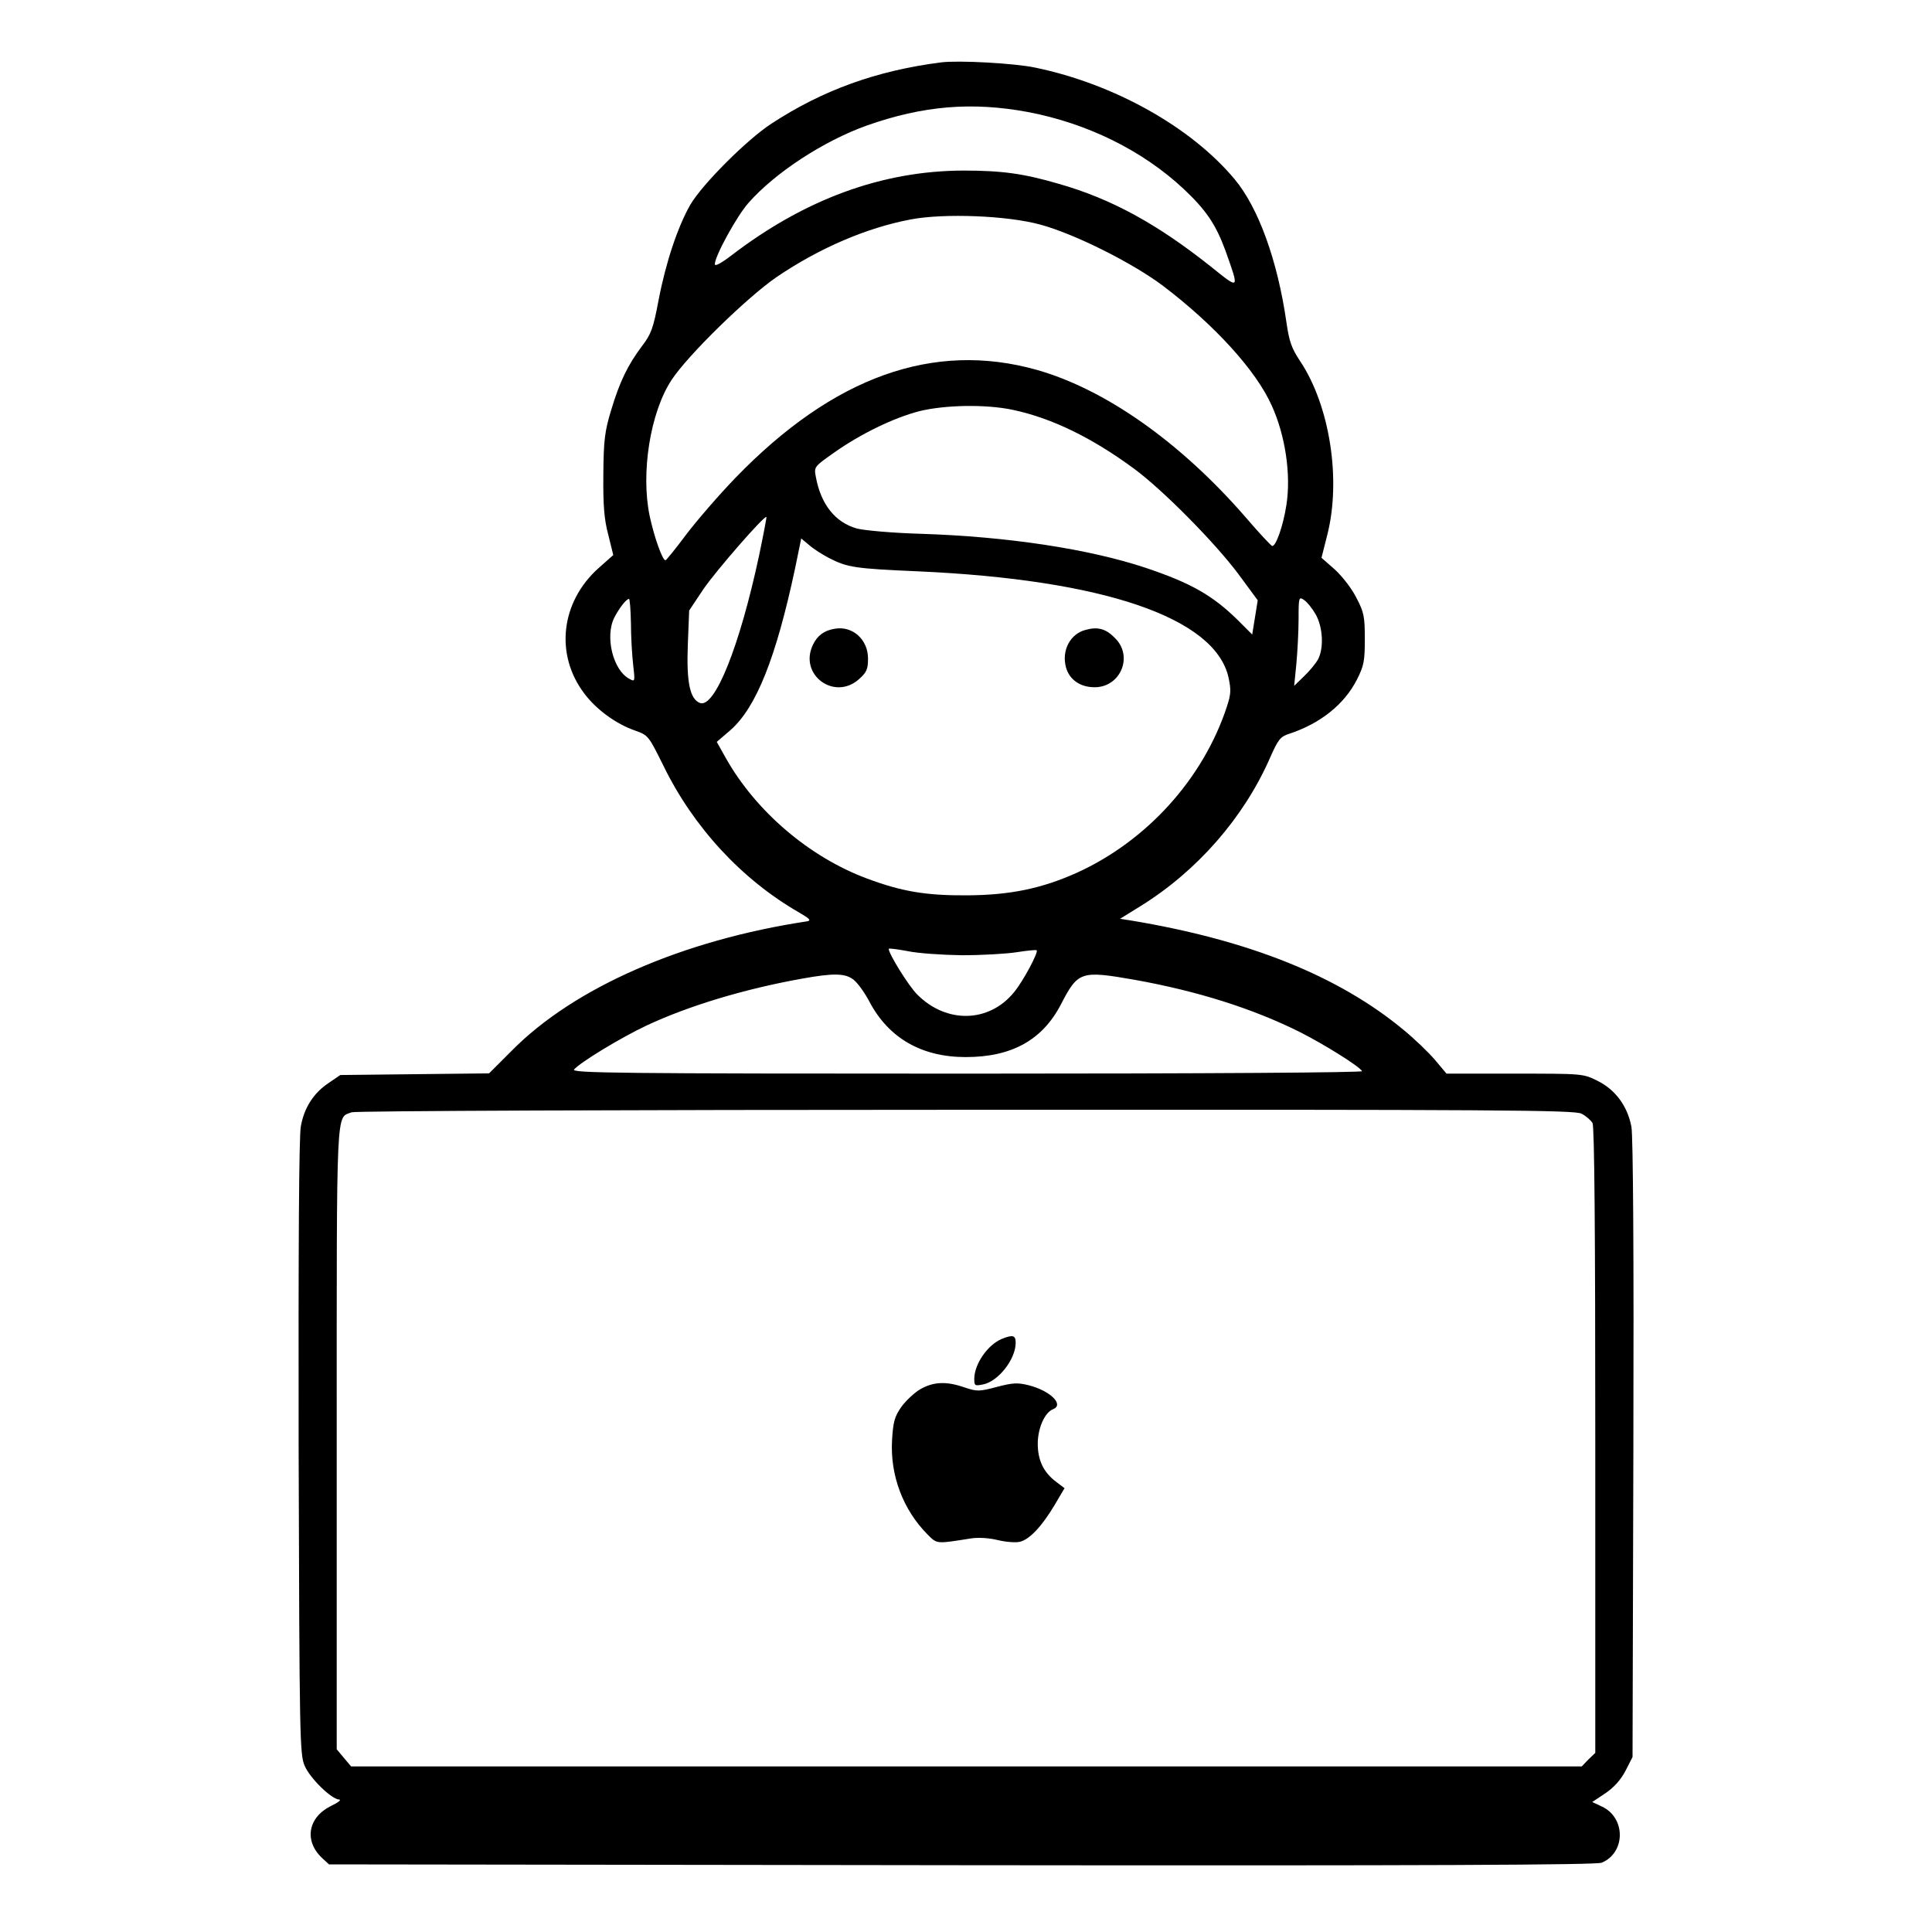
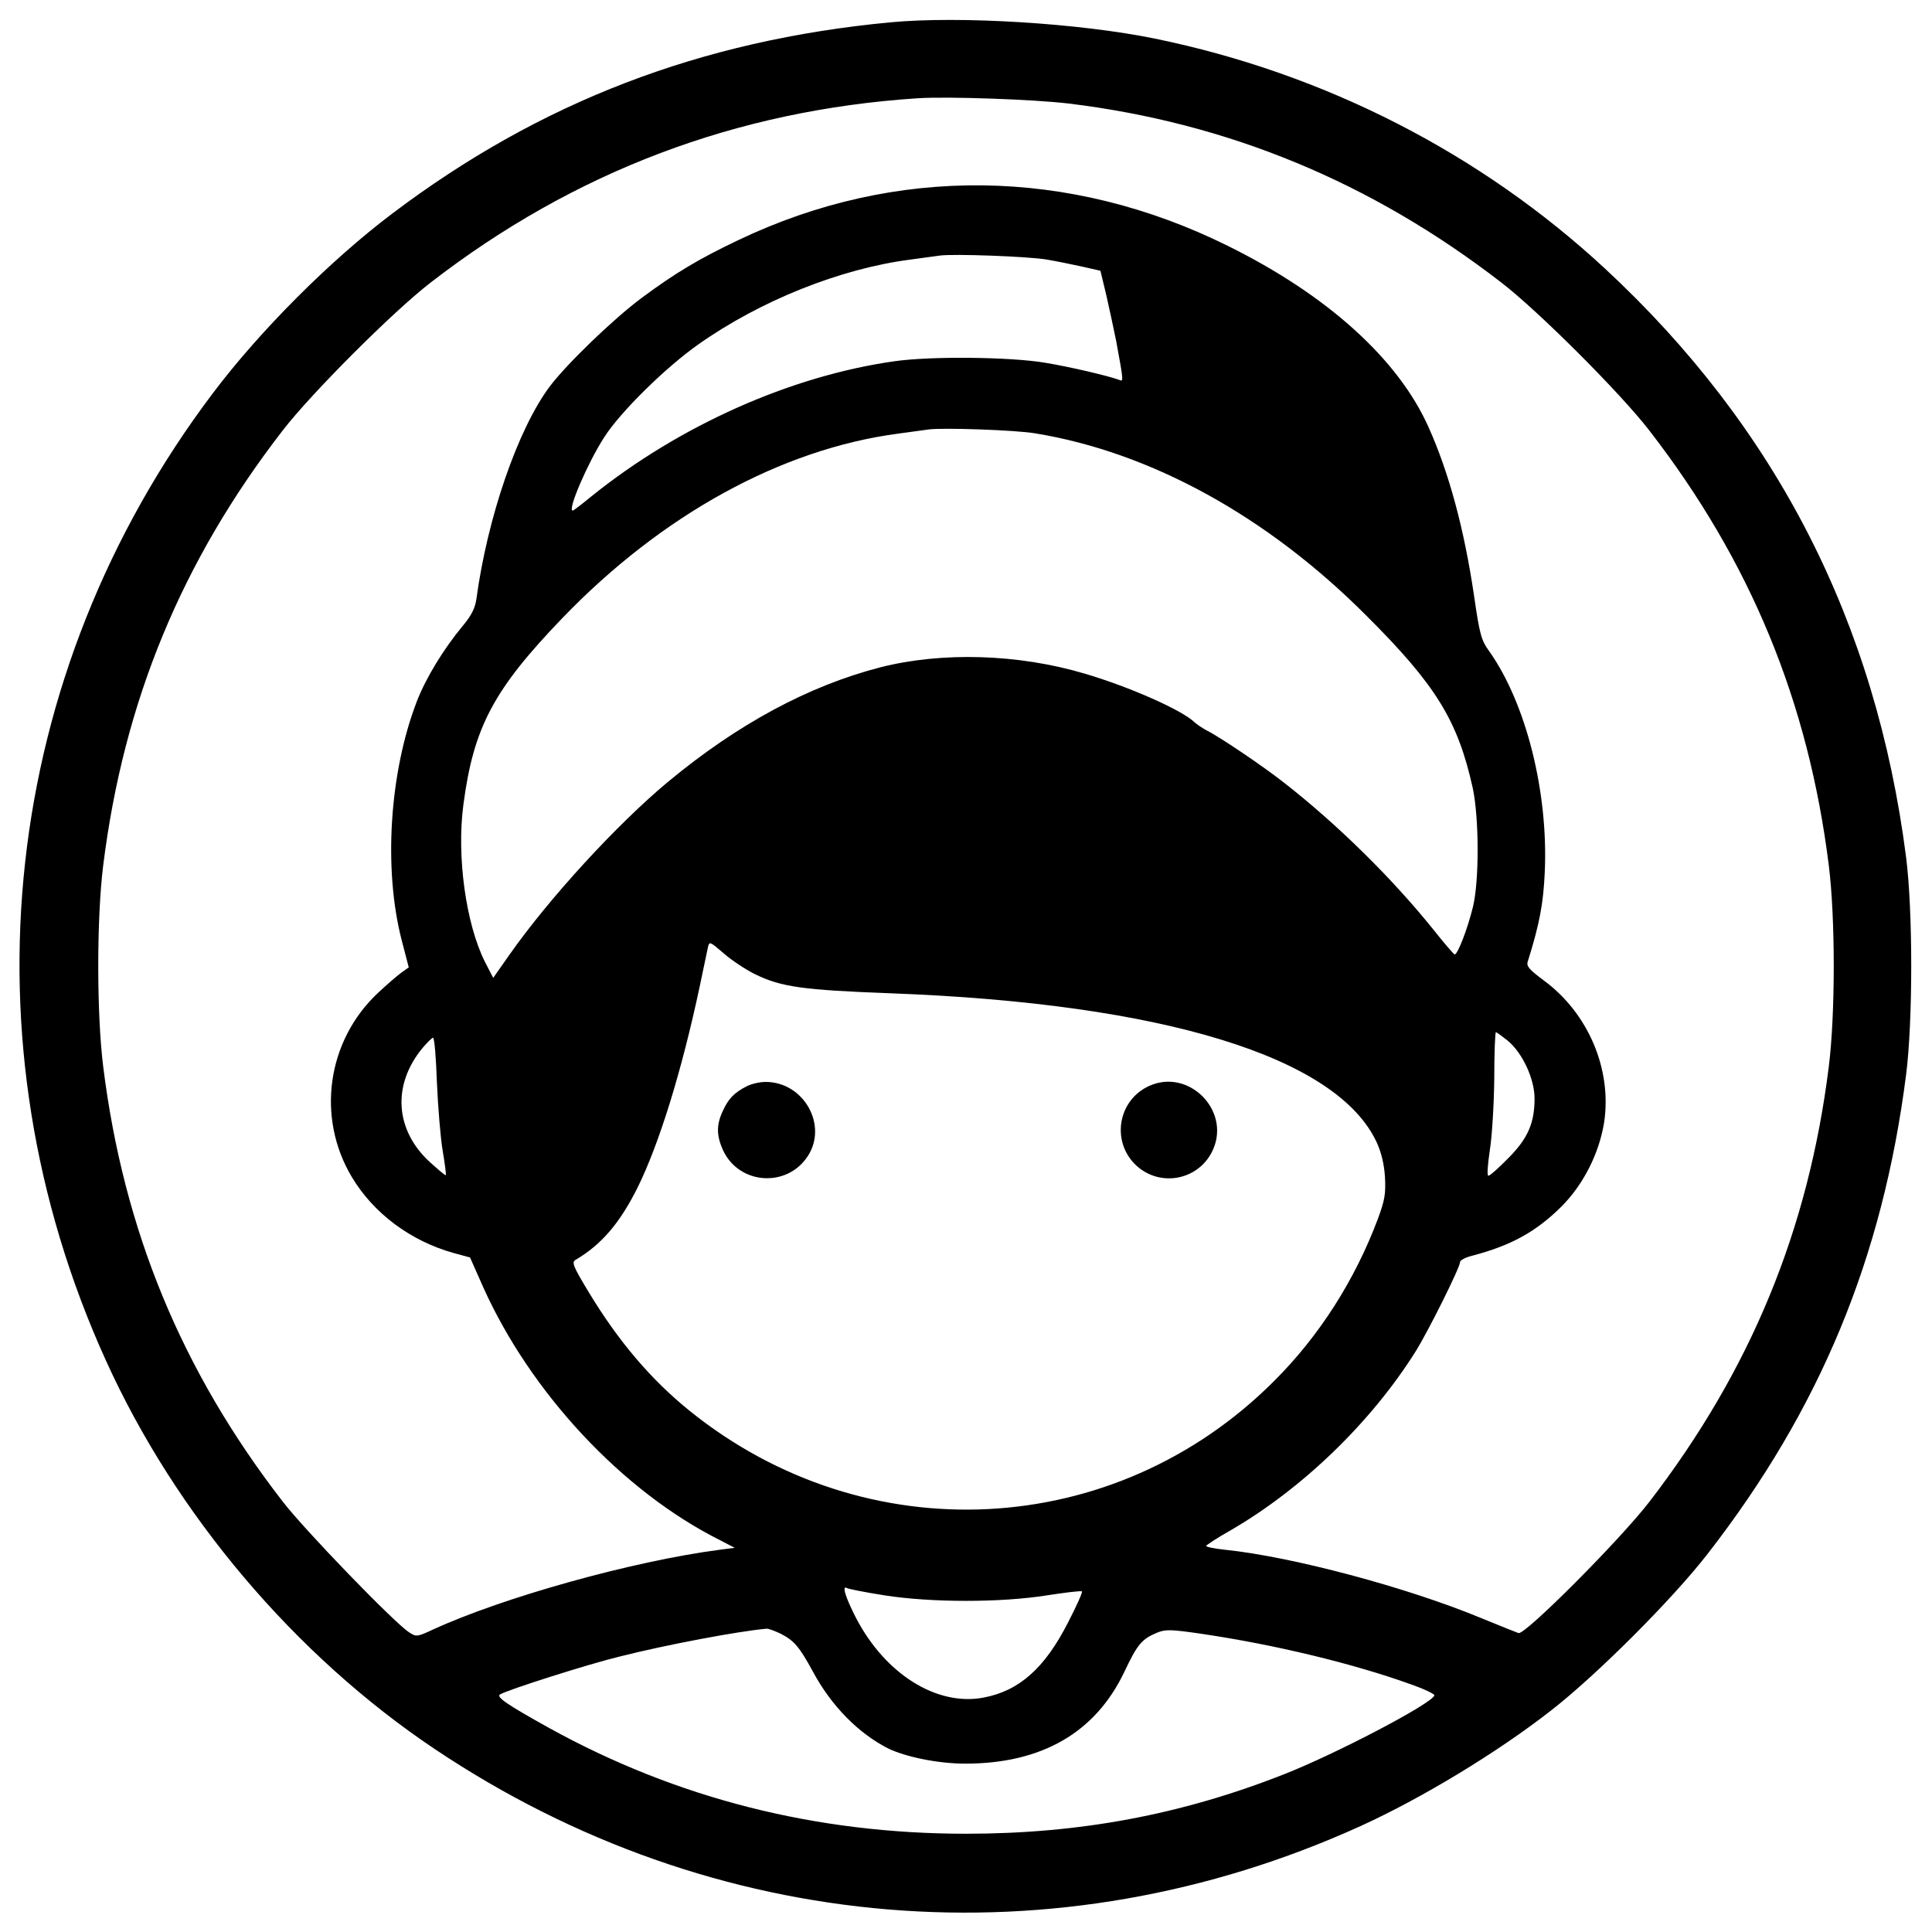
<svg xmlns="http://www.w3.org/2000/svg" version="1.0" width="700pt" height="700pt" viewBox="0 0 700 700" preserveAspectRatio="xMidYMid meet">
  <g transform="translate(0,700) scale(0.1,-0.1)" fill="#000000" stroke="none">
-     <path d="M3410 6774 c-235 -30 -430 -101 -615 -222 -89 -58 -250 -219 -294 -294 -45 -79 -88 -206 -115 -346 -19 -102 -27 -123 -60 -166 -51 -68 -81 -129 -112 -233 -23 -76 -27 -108 -28 -233 -1 -112 3 -162 18 -218 l18 -73 -54 -48 c-137 -123 -158 -314 -50 -455 43 -57 114 -109 183 -133 48 -17 49 -19 103 -128 109 -223 284 -412 491 -531 38 -22 45 -29 30 -32 -451 -68 -845 -240 -1071 -469 l-82 -82 -269 -3 -270 -3 -41 -28 c-55 -36 -90 -90 -102 -158 -7 -37 -9 -438 -8 -1165 3 -1057 4 -1111 22 -1152 19 -45 98 -122 125 -122 9 -1 -4 -11 -29 -23 -84 -41 -99 -126 -34 -188 l26 -24 2291 -3 c1703 -2 2299 1 2320 9 87 36 88 162 2 203 l-36 17 48 32 c31 21 56 49 73 82 l25 49 3 1115 c2 709 -1 1133 -7 1168 -14 75 -58 135 -123 167 -52 26 -53 26 -299 26 l-248 0 -42 50 c-23 27 -74 76 -113 108 -236 196 -561 326 -989 397 l-39 6 76 47 c204 127 372 319 467 535 30 68 38 78 69 88 113 37 200 106 246 196 26 51 29 68 29 148 0 80 -3 97 -30 148 -16 33 -51 78 -78 103 l-49 43 21 83 c51 201 9 468 -98 629 -32 48 -40 72 -50 141 -32 223 -101 415 -188 519 -158 189 -437 345 -722 404 -75 16 -278 27 -341 19z m315 -180 c215 -41 414 -139 563 -278 82 -77 117 -129 152 -224 51 -144 53 -143 -54 -57 -194 154 -360 245 -550 299 -127 37 -204 48 -346 48 -295 -1 -575 -104 -842 -309 -37 -28 -58 -39 -58 -30 0 29 80 175 122 222 97 110 272 224 428 280 204 72 381 87 585 49z m45 -408 c125 -34 332 -138 443 -221 187 -142 338 -307 395 -435 49 -108 70 -249 53 -359 -12 -78 -39 -153 -52 -149 -5 2 -48 48 -96 104 -236 272 -509 464 -757 534 -374 105 -737 -25 -1091 -391 -61 -63 -141 -156 -179 -206 -38 -51 -72 -93 -75 -93 -11 0 -41 85 -57 160 -33 156 2 376 79 493 58 89 275 301 382 374 155 105 326 178 485 208 121 23 351 14 470 -19z m-100 -671 c141 -30 287 -101 440 -214 103 -76 292 -267 377 -381 l70 -95 -10 -62 -10 -62 -51 51 c-92 91 -172 136 -336 191 -205 68 -499 113 -815 123 -102 3 -202 12 -230 19 -79 22 -131 88 -149 187 -7 37 -6 37 66 88 96 68 216 126 308 150 93 23 241 26 340 5z m-920 -529 c-70 -327 -160 -553 -214 -533 -36 14 -49 74 -44 209 l5 126 52 78 c46 67 221 268 228 261 1 -1 -11 -65 -27 -141z m254 -8 c67 -34 92 -38 321 -48 673 -30 1077 -168 1126 -384 10 -46 9 -61 -6 -107 -86 -261 -290 -486 -543 -601 -127 -57 -241 -81 -397 -82 -151 -1 -238 14 -364 61 -209 78 -402 243 -511 436 l-33 59 50 43 c93 82 165 262 234 587 l22 107 30 -25 c16 -14 48 -34 71 -46z m1763 -204 c26 -46 30 -121 9 -162 -8 -15 -31 -43 -51 -62 l-36 -35 8 80 c4 44 8 117 8 162 0 80 1 82 20 69 11 -7 30 -31 42 -52z m-2481 -32 c0 -48 4 -115 8 -150 7 -61 7 -63 -13 -52 -60 31 -90 154 -55 223 18 34 43 67 53 67 3 0 6 -39 7 -88z m1199 -1203 c72 0 161 5 199 11 38 6 70 9 72 7 7 -7 -48 -111 -82 -152 -90 -111 -245 -115 -351 -8 -31 31 -103 147 -103 165 0 3 30 -1 68 -8 37 -8 126 -14 197 -15z m-392 -89 c15 -12 41 -48 58 -81 70 -131 189 -199 348 -199 167 0 278 62 345 191 62 120 72 123 267 89 228 -41 428 -104 600 -190 85 -43 214 -123 224 -141 4 -5 -541 -9 -1431 -9 -1259 0 -1435 2 -1424 15 22 26 172 117 264 160 152 71 354 132 561 169 116 21 158 20 188 -4z m2637 -485 c16 -8 34 -24 40 -34 7 -13 10 -394 10 -1151 l0 -1131 -25 -24 -24 -25 -2230 0 -2229 0 -26 31 -26 31 0 1127 c0 1227 -3 1158 54 1181 11 5 1010 9 2224 9 1946 1 2206 -1 2232 -14z" />
-     <path d="M3025 4722 c-39 -6 -64 -25 -80 -59 -51 -108 78 -203 167 -124 28 25 33 36 33 75 0 69 -56 119 -120 108z" />
-     <path d="M3934 4718 c-56 -14 -88 -74 -72 -135 12 -45 51 -73 104 -73 94 0 141 112 74 178 -33 34 -62 42 -106 30z" />
-     <path d="M3630 2149 c-51 -21 -100 -91 -100 -145 0 -25 2 -26 32 -20 55 11 118 91 118 151 0 27 -10 30 -50 14z" />
-     <path d="M3335 1967 c-21 -12 -52 -41 -69 -64 -25 -36 -30 -54 -34 -122 -7 -127 40 -251 128 -340 36 -36 31 -35 158 -15 26 4 65 2 97 -6 29 -7 66 -10 81 -6 35 9 79 56 125 133 l36 61 -29 22 c-46 34 -68 78 -68 139 0 56 25 113 55 125 42 16 -9 67 -88 87 -40 10 -58 9 -115 -6 -64 -17 -72 -17 -117 -2 -66 23 -112 21 -160 -6z" />
+     <path d="M3225 6919 c-686 -65 -1268 -288 -1804 -693 -224 -169 -479 -424 -650 -651 -769 -1019 -915 -2343 -387 -3505 253 -558 685 -1068 1191 -1407 1010 -677 2252 -780 3355 -279 220 100 496 267 689 418 165 128 440 403 568 568 407 524 634 1071 719 1735 25 195 25 595 0 790 -109 850 -470 1556 -1091 2132 -451 418 -1016 707 -1630 833 -273 56 -709 83 -960 59z m646 -294 c578 -70 1098 -285 1569 -649 135 -104 432 -401 536 -536 366 -473 576 -982 650 -1575 24 -191 24 -539 0 -730 -74 -593 -284 -1100 -649 -1575 -106 -138 -451 -484 -475 -477 -9 3 -71 28 -137 55 -268 111 -684 222 -927 247 -38 4 -68 10 -68 14 1 3 40 29 88 56 261 151 511 393 672 650 47 76 160 303 160 322 0 7 19 17 43 23 141 37 231 86 324 178 80 80 137 193 155 305 29 192 -57 396 -219 515 -51 38 -63 51 -58 67 43 137 57 211 62 326 13 290 -68 611 -201 799 -29 40 -35 61 -55 200 -36 244 -91 447 -165 612 -110 247 -367 479 -727 657 -575 285 -1204 293 -1774 21 -141 -67 -227 -118 -351 -210 -103 -77 -270 -238 -332 -320 -116 -155 -226 -475 -266 -771 -5 -33 -18 -59 -48 -95 -70 -84 -135 -190 -168 -276 -99 -257 -121 -606 -55 -863 l26 -100 -28 -20 c-15 -11 -52 -43 -83 -72 -185 -173 -225 -451 -95 -668 79 -132 214 -232 369 -275 l59 -16 47 -106 c172 -384 505 -741 858 -918 l54 -28 -54 -7 c-314 -41 -785 -172 -1041 -290 -56 -26 -59 -26 -85 -9 -53 34 -379 371 -458 474 -366 473 -576 982 -650 1575 -24 191 -24 539 0 730 74 593 284 1102 650 1575 104 135 401 432 536 536 521 403 1109 625 1765 668 109 7 419 -4 546 -19z m-81 -565 c36 -6 95 -18 131 -26 l66 -15 21 -87 c11 -48 27 -123 36 -167 28 -152 27 -148 10 -141 -38 14 -177 47 -269 62 -126 21 -414 24 -545 5 -375 -53 -779 -233 -1098 -490 -34 -28 -64 -51 -67 -51 -20 0 53 170 113 264 58 92 224 255 342 338 225 159 514 274 765 307 44 6 94 13 110 15 50 7 316 -3 385 -14z m-40 -630 c418 -68 841 -300 1200 -660 253 -252 332 -381 386 -625 23 -108 24 -333 1 -430 -20 -82 -57 -177 -67 -173 -4 2 -38 41 -75 88 -151 188 -350 384 -545 536 -74 58 -229 163 -277 187 -17 9 -37 23 -45 30 -43 43 -234 128 -397 176 -241 72 -519 80 -742 23 -259 -67 -516 -205 -769 -415 -185 -154 -430 -421 -574 -626 l-59 -84 -30 58 c-69 138 -103 382 -78 570 37 281 110 417 358 675 361 375 794 613 1218 669 44 6 94 13 110 15 49 7 315 -2 385 -14z m-1014 -1960 c95 -46 171 -57 494 -69 986 -37 1615 -231 1758 -540 17 -37 27 -79 30 -125 3 -61 0 -83 -26 -153 -83 -221 -212 -424 -377 -588 -576 -576 -1477 -622 -2116 -107 -141 114 -259 253 -367 432 -56 93 -61 106 -47 115 95 56 161 134 225 262 79 160 160 423 225 728 14 66 27 130 30 143 5 22 7 21 57 -22 28 -25 80 -59 114 -76z m2726 -240 c54 -44 98 -139 98 -210 0 -90 -25 -146 -96 -217 -34 -35 -66 -63 -71 -63 -6 0 -3 39 5 93 8 51 15 166 16 259 0 93 3 168 6 168 3 0 22 -14 42 -30z m-3879 -152 c4 -90 13 -201 21 -248 8 -47 13 -86 11 -88 -1 -2 -27 20 -57 47 -127 116 -138 280 -27 414 17 20 34 37 38 37 5 0 11 -73 14 -162z m1620 -1858 c171 -27 424 -27 592 0 65 10 122 17 125 14 3 -3 -20 -54 -50 -112 -85 -167 -178 -249 -308 -273 -168 -31 -354 85 -460 288 -39 76 -53 121 -33 109 4 -3 65 -15 134 -26z m-375 -139 c49 -25 68 -47 117 -137 67 -125 165 -224 273 -279 64 -31 182 -55 279 -55 277 0 471 112 576 331 48 102 64 120 118 143 32 13 49 13 165 -4 263 -39 546 -107 757 -183 48 -17 86 -35 84 -40 -10 -30 -357 -212 -546 -286 -371 -146 -739 -215 -1151 -215 -544 0 -1048 128 -1510 383 -153 85 -194 113 -178 122 32 18 321 110 433 137 170 43 431 92 533 101 7 0 29 -8 50 -18z" />
+     <path d="M2705 3064 c-45 -23 -66 -45 -86 -89 -24 -51 -23 -89 0 -141 57 -126 231 -139 307 -24 75 113 -14 270 -152 270 -21 0 -52 -7 -69 -16z" />
+     <path d="M4165 3066 c-115 -51 -140 -202 -49 -288 89 -83 232 -53 280 59 61 142 -90 292 -231 229z" />
  </g>
</svg>
